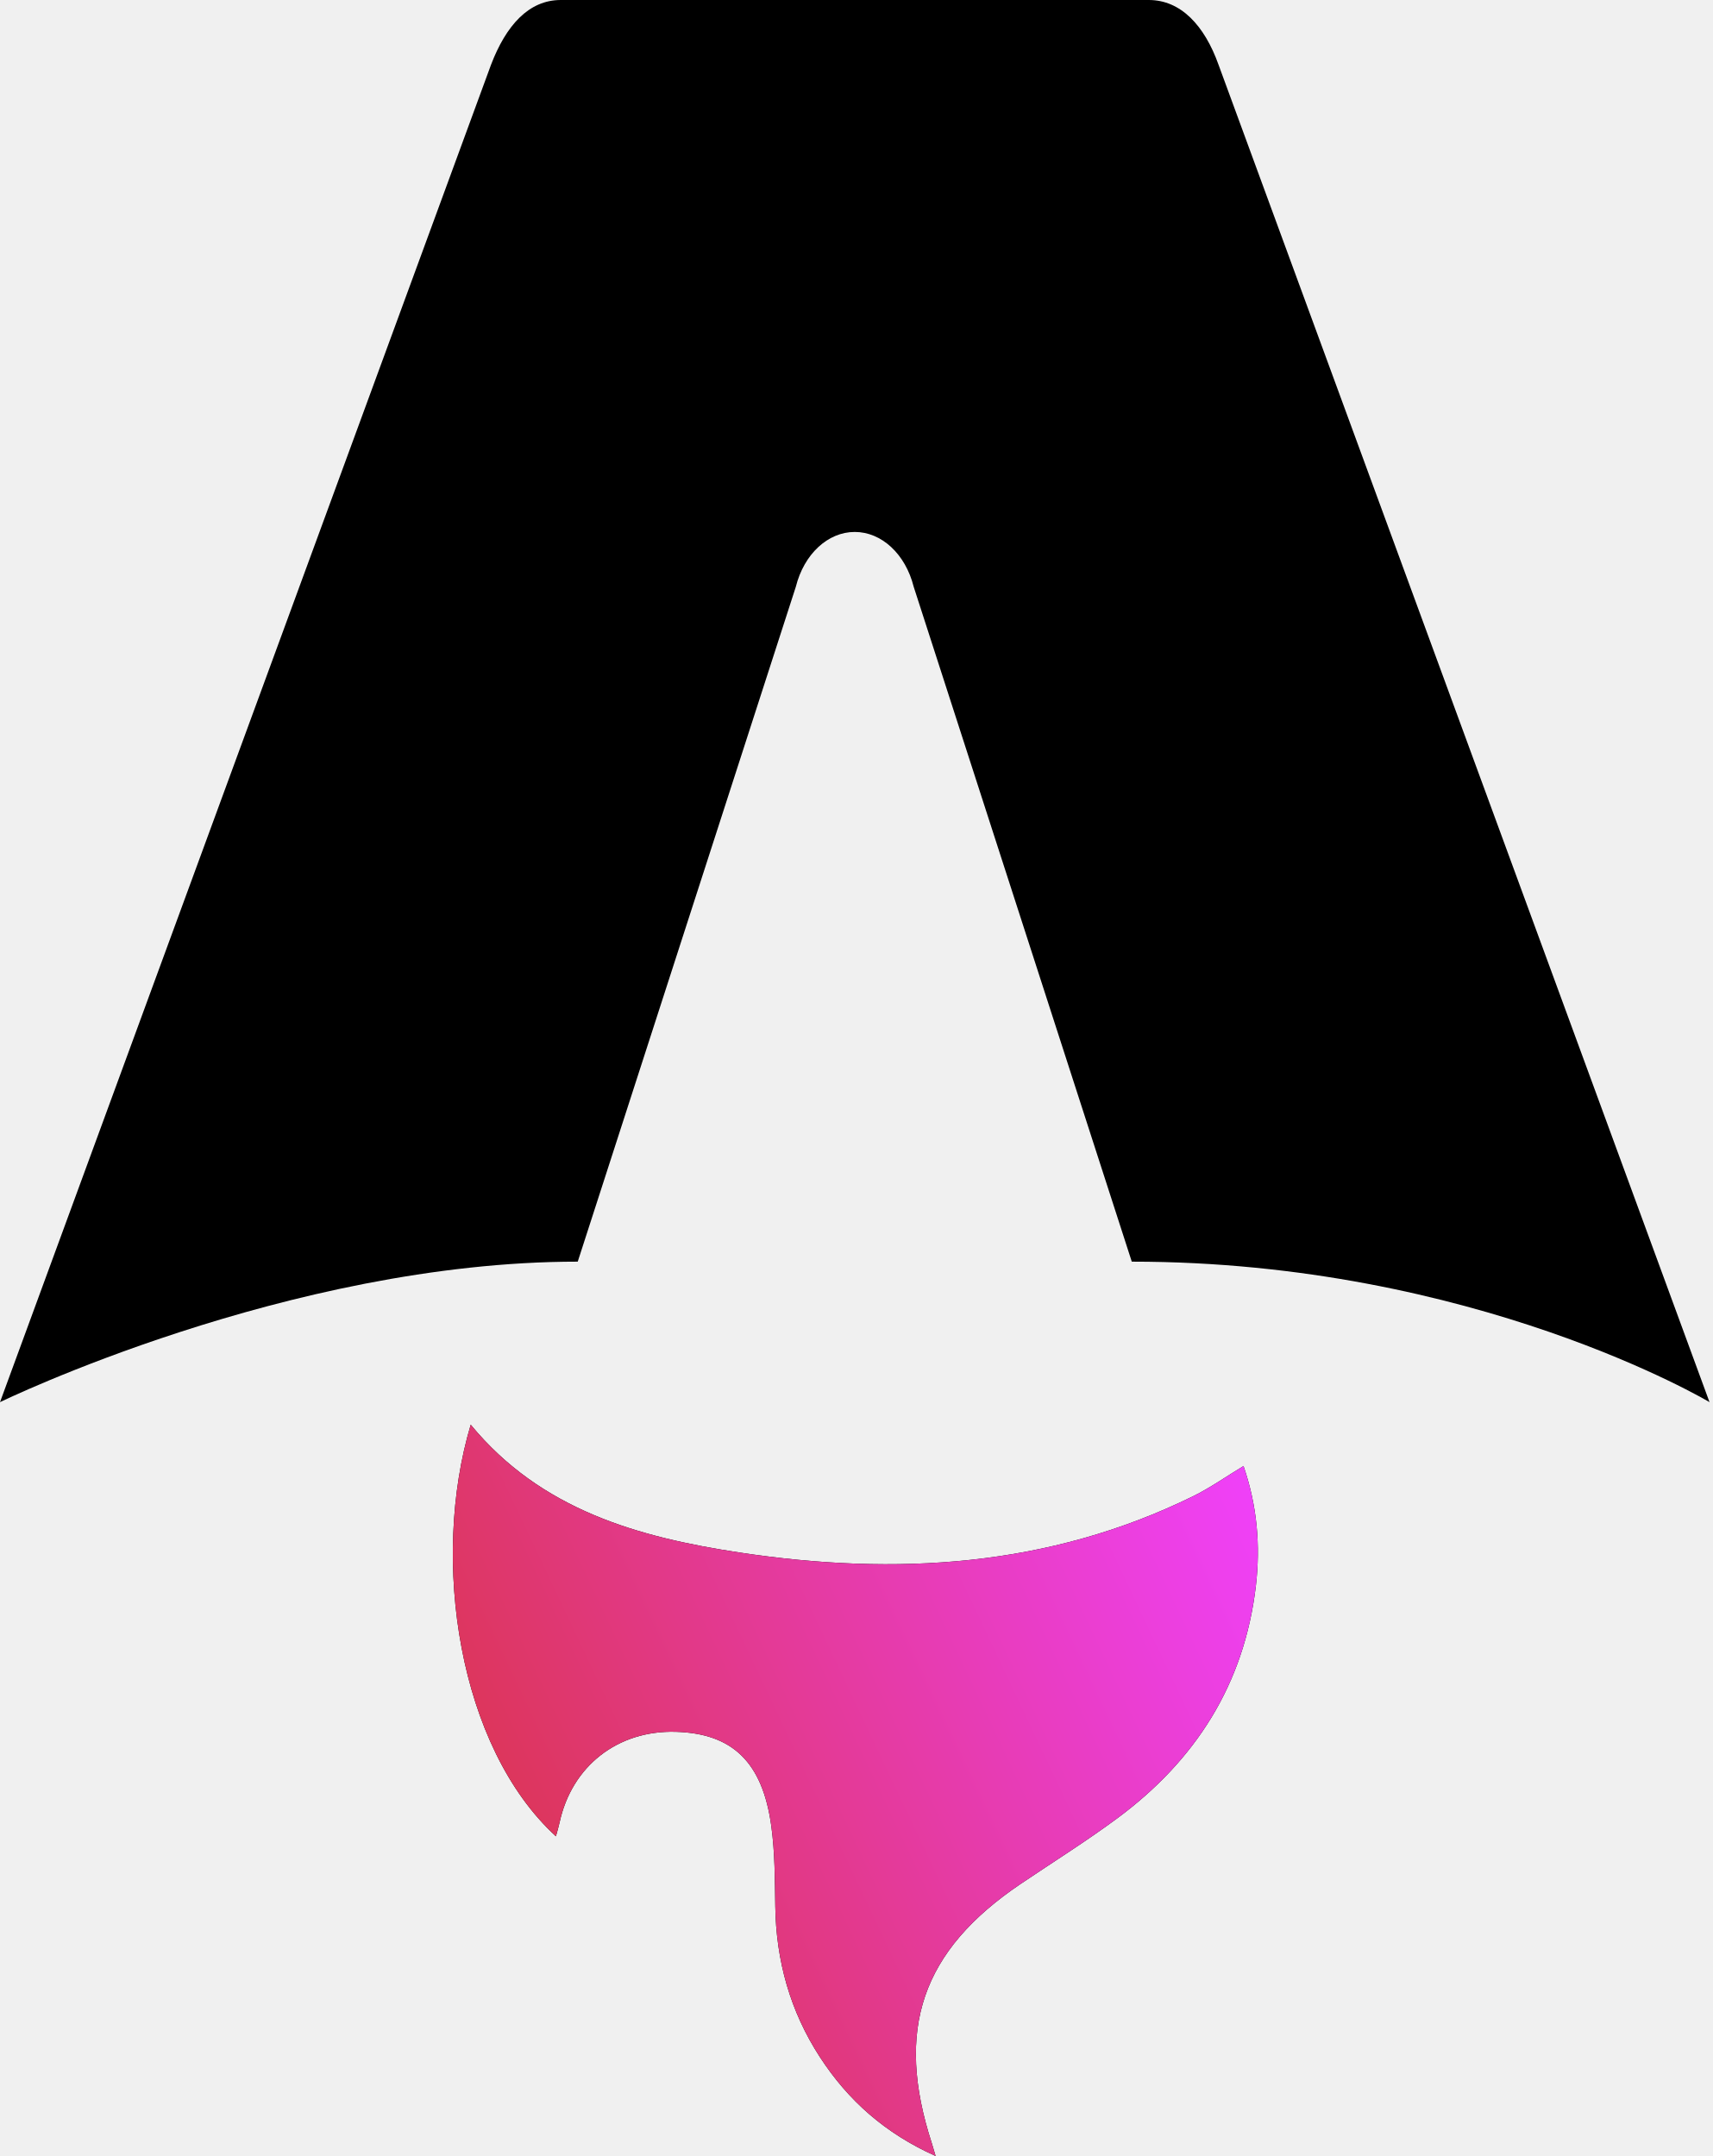
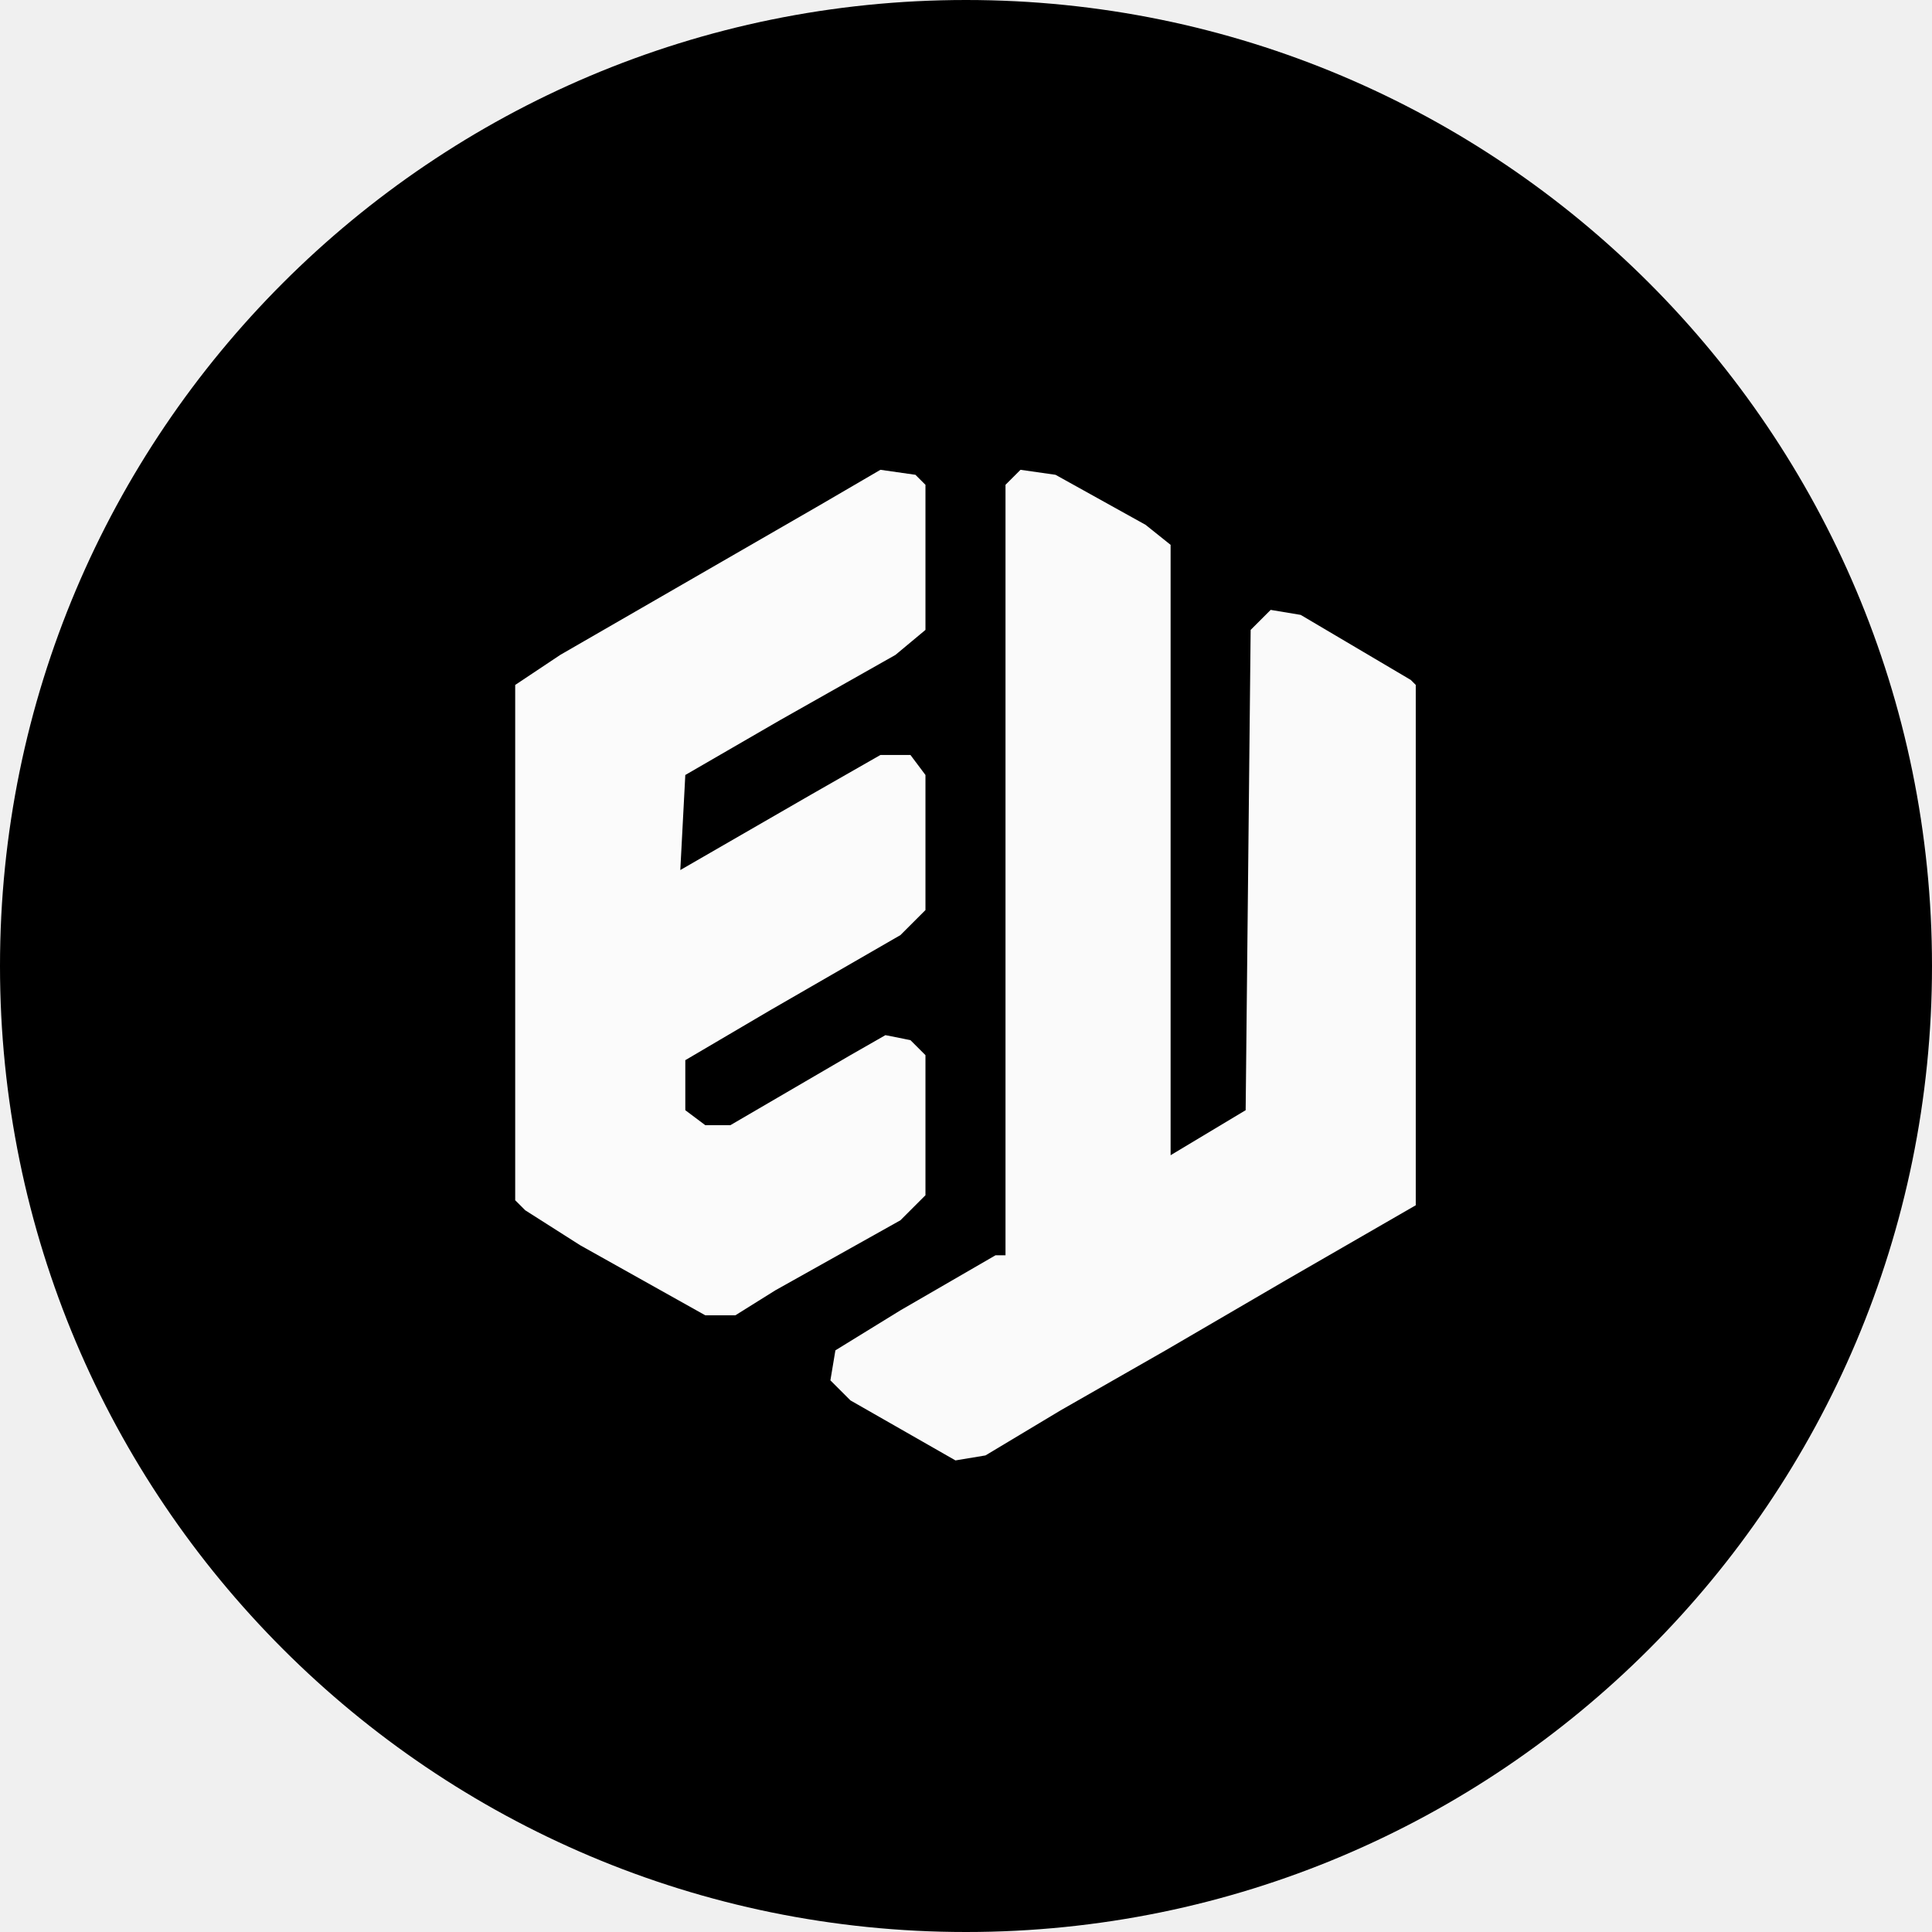
- <svg xmlns="http://www.w3.org/2000/svg" width="85" height="107" viewBox="0 0 85 107" fill="none">
-   <path fill="black" d="M27.589 91.136C22.756 86.718 21.344 77.433 23.358 70.707C26.85 74.948 31.689 76.291 36.7 77.05C44.438 78.22 52.036 77.782 59.223 74.246C60.045 73.841 60.805 73.303 61.704 72.757C62.378 74.714 62.553 76.689 62.318 78.7C61.745 83.596 59.309 87.378 55.433 90.245C53.883 91.392 52.244 92.417 50.643 93.498C45.726 96.821 44.396 100.718 46.243 106.386C46.287 106.525 46.327 106.663 46.426 107C43.916 105.876 42.082 104.24 40.684 102.089C39.209 99.819 38.507 97.308 38.47 94.591C38.451 93.269 38.451 91.934 38.273 90.631C37.839 87.453 36.347 86.03 33.536 85.948C30.652 85.864 28.37 87.647 27.765 90.455C27.719 90.671 27.652 90.884 27.585 91.134L27.589 91.136Z" />
-   <path fill="url(#paint0_linear_1_59)" d="M27.589 91.136C22.756 86.718 21.344 77.433 23.358 70.707C26.85 74.948 31.689 76.291 36.7 77.05C44.438 78.22 52.036 77.782 59.223 74.246C60.045 73.841 60.805 73.303 61.704 72.757C62.378 74.714 62.553 76.689 62.318 78.7C61.745 83.596 59.309 87.378 55.433 90.245C53.883 91.392 52.244 92.417 50.643 93.498C45.726 96.821 44.396 100.718 46.243 106.386C46.287 106.525 46.327 106.663 46.426 107C43.916 105.876 42.082 104.24 40.684 102.089C39.209 99.819 38.507 97.308 38.47 94.591C38.451 93.269 38.451 91.934 38.273 90.631C37.839 87.453 36.347 86.03 33.536 85.948C30.652 85.864 28.37 87.647 27.765 90.455C27.719 90.671 27.652 90.884 27.585 91.134L27.589 91.136Z" />
-   <path fill="black" d="M0 69.587C0 69.587 14.314 62.614 28.668 62.614L39.49 29.12C39.895 27.501 41.078 26.4 42.414 26.4C43.749 26.4 44.932 27.501 45.338 29.12L56.16 62.614C73.16 62.614 84.828 69.587 84.828 69.587C84.828 69.587 60.514 3.352 60.467 3.219C59.769 1.261 58.591 0 57.003 0H27.827C26.239 0 25.109 1.261 24.363 3.219C24.311 3.35 0 69.587 0 69.587Z" />
-   <defs>
-     <linearGradient id="paint0_linear_1_59" x1="22.47" y1="107" x2="69.145" y2="84.947" gradientUnits="userSpaceOnUse">
-       <stop stop-color="#D83333" />
-       <stop offset="1" stop-color="#F041FF" />
-     </linearGradient>
-   </defs>
+ <svg xmlns="http://www.w3.org/2000/svg" version="1.1" width="1000" height="1000">
+   <rect width="1000" height="1000" rx="500" ry="500" fill="#000000" />
+   <g transform="matrix(1.348748,0,0,1.348748,176.3006,150.1046)">
+     <svg version="1.1" width="480" height="519">
+       <svg width="480" height="519" viewBox="0 0 480 519" fill="none">
+         <g clip-path="url(#clip0_115_13)">
+           <path d="M0 0H480V518.4H0V0Z" fill="black" />
+           <path d="M260.92 69L274.36 70.92L308.92 90.12L318.52 97.8V332.04L347.32 314.76L349.24 130.44L356.92 122.76L368.44 124.68L410.68 149.64L412.6 151.56V351.24L362.68 380.04L316.6 406.92L276.28 429.96L247.48 447.24L235.96 449.16L195.64 426.12L187.96 418.44L189.88 406.92L214.84 391.56L251.32 370.44H255.16V74.76L260.92 69Z" fill="#FAFAFA" />
+           <path d="M207.16 69L220.6 70.92L224.44 74.76V130.44L212.92 140.04L168.76 165L132.28 186.12L130.36 222.6L180.28 193.8L207.16 178.44H218.68L224.44 186.12V237.96L214.84 247.56L164.92 276.36L132.28 295.56V314.76L139.96 320.52H149.56L195.64 293.64L209.08 285.96L218.68 287.88L224.44 293.64V347.4L214.84 357L166.84 383.88L151.48 393.48H139.96L91.96 366.6L70.84 353.16L67 349.32V151.56L84.28 140.04L134.2 111.24L184.12 82.44L207.16 69Z" fill="#FBFBFB" />
+         </g>
+         <defs>
+           <clipPath id="clip0_115_13">
+             <rect width="480" height="518.4" fill="white" />
+           </clipPath>
+         </defs>
+       </svg>
+     </svg>
+   </g>
</svg>
